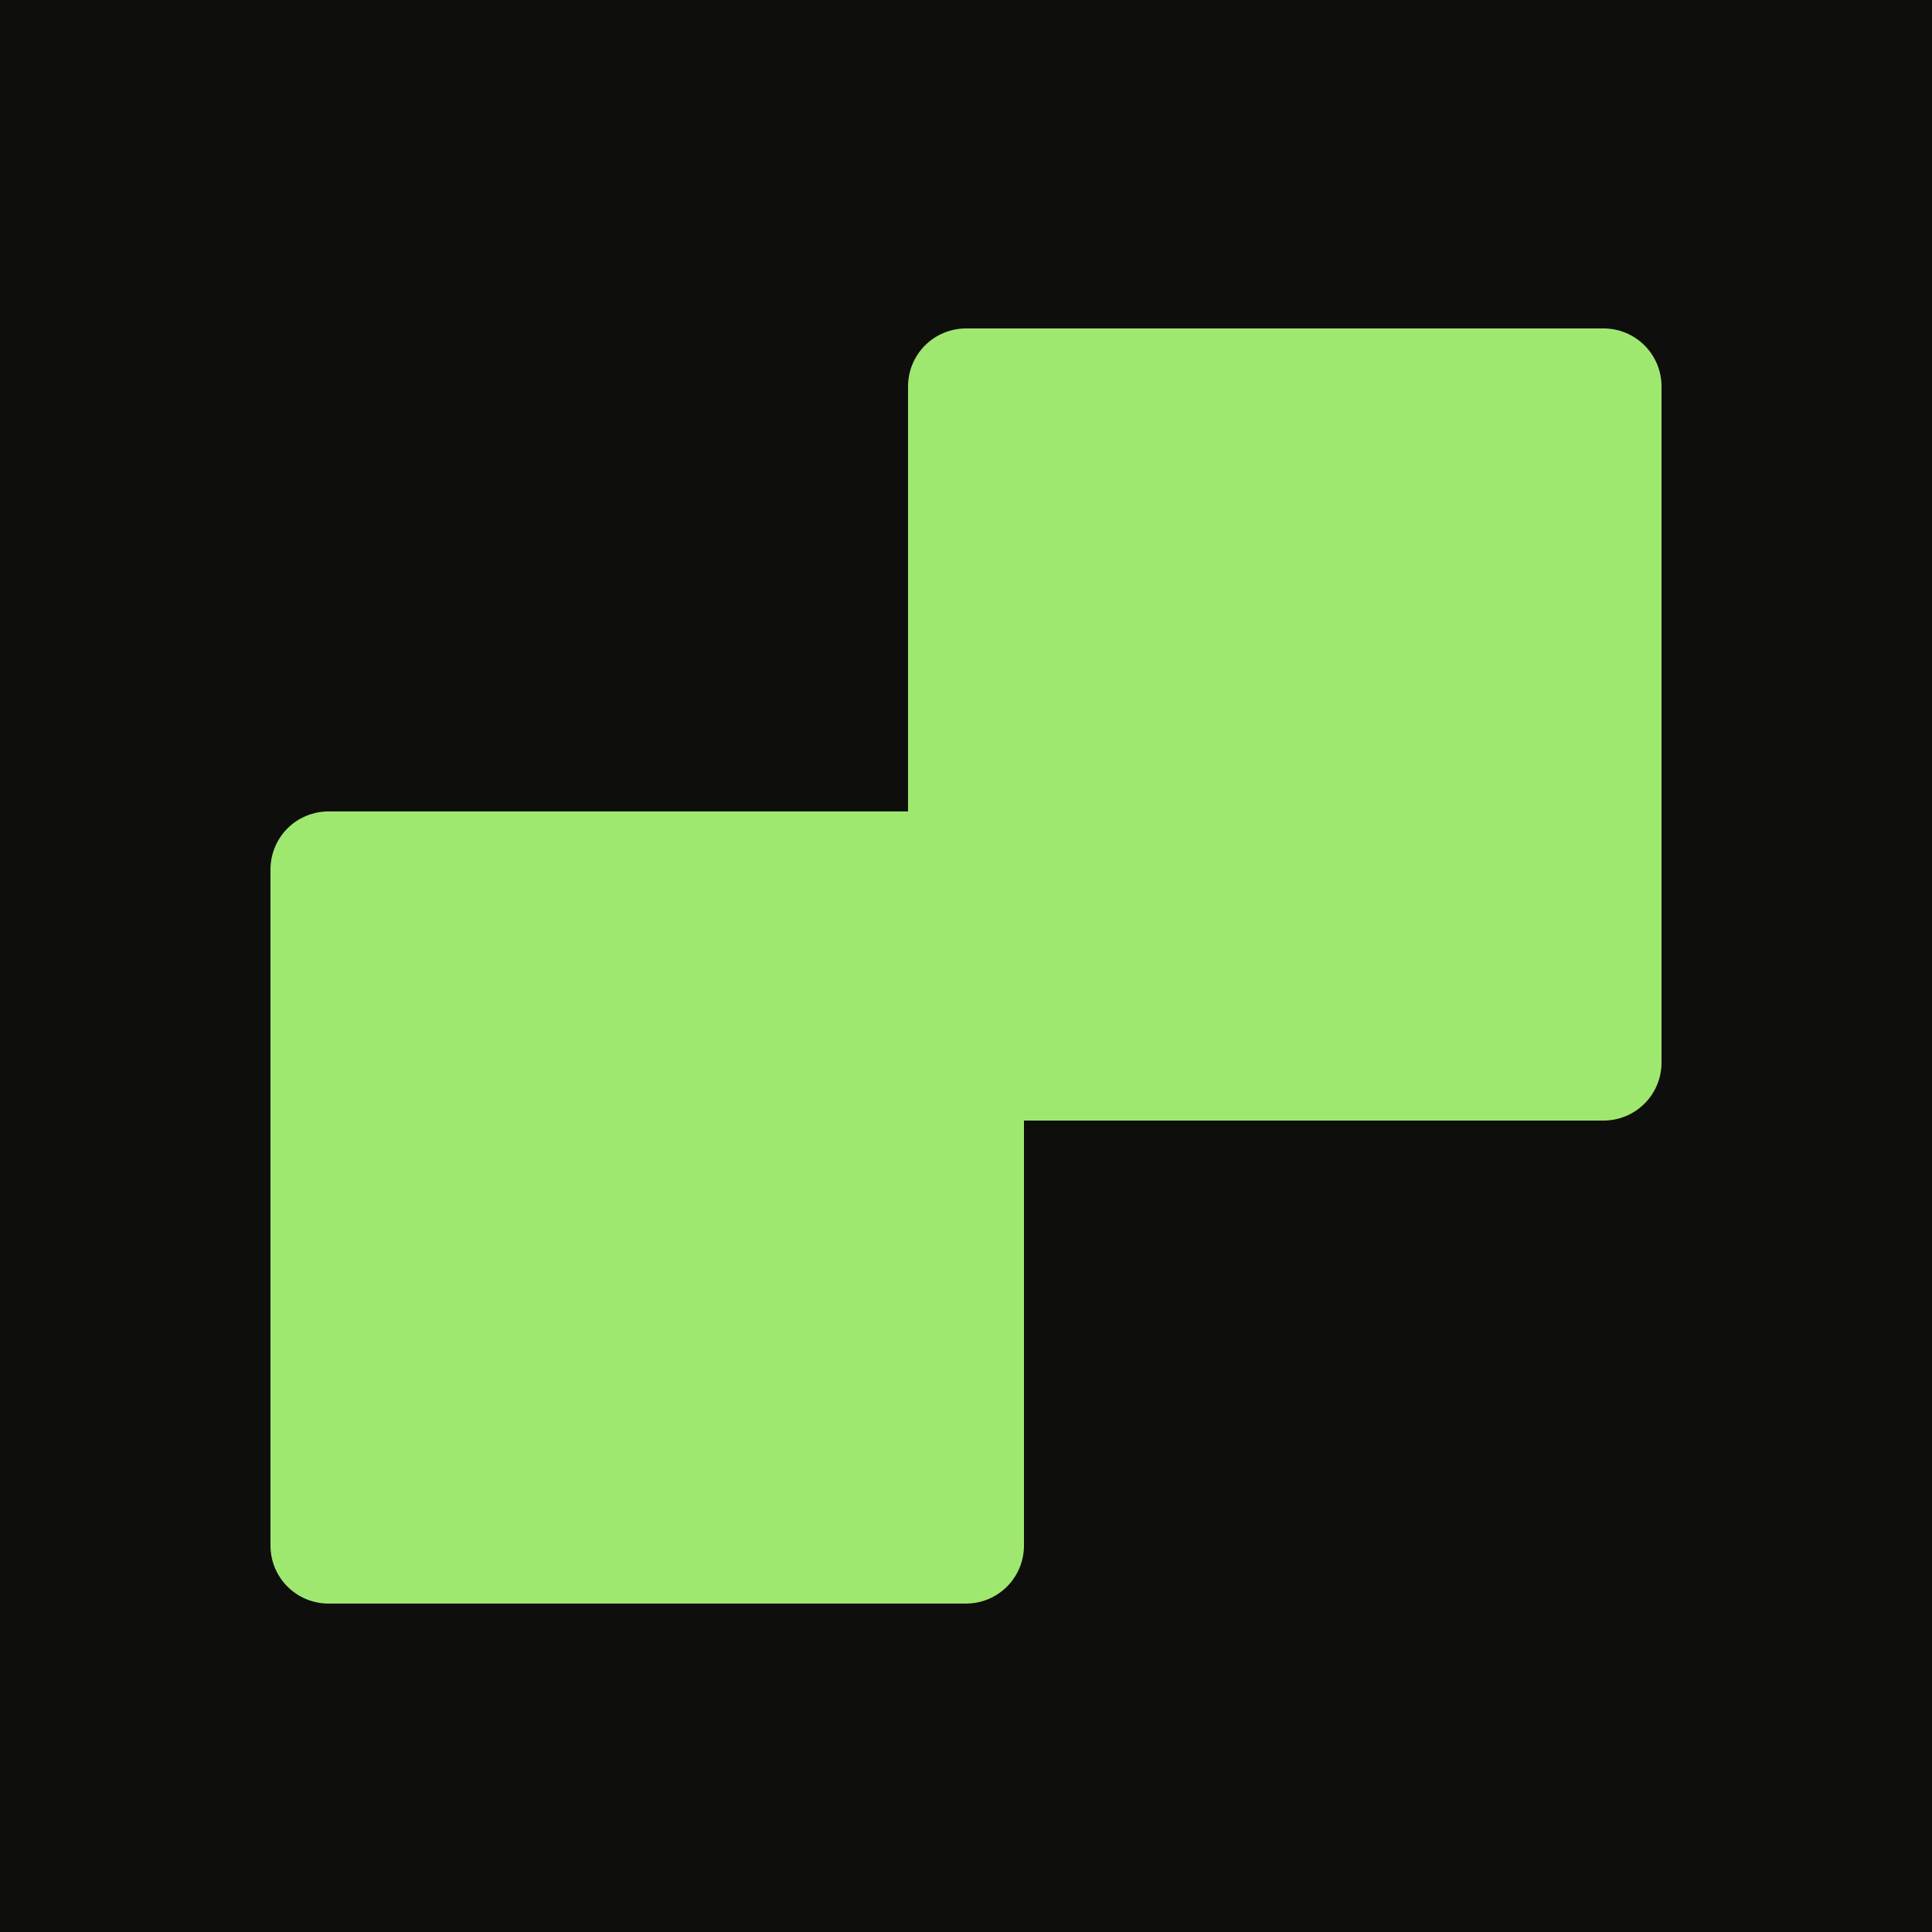
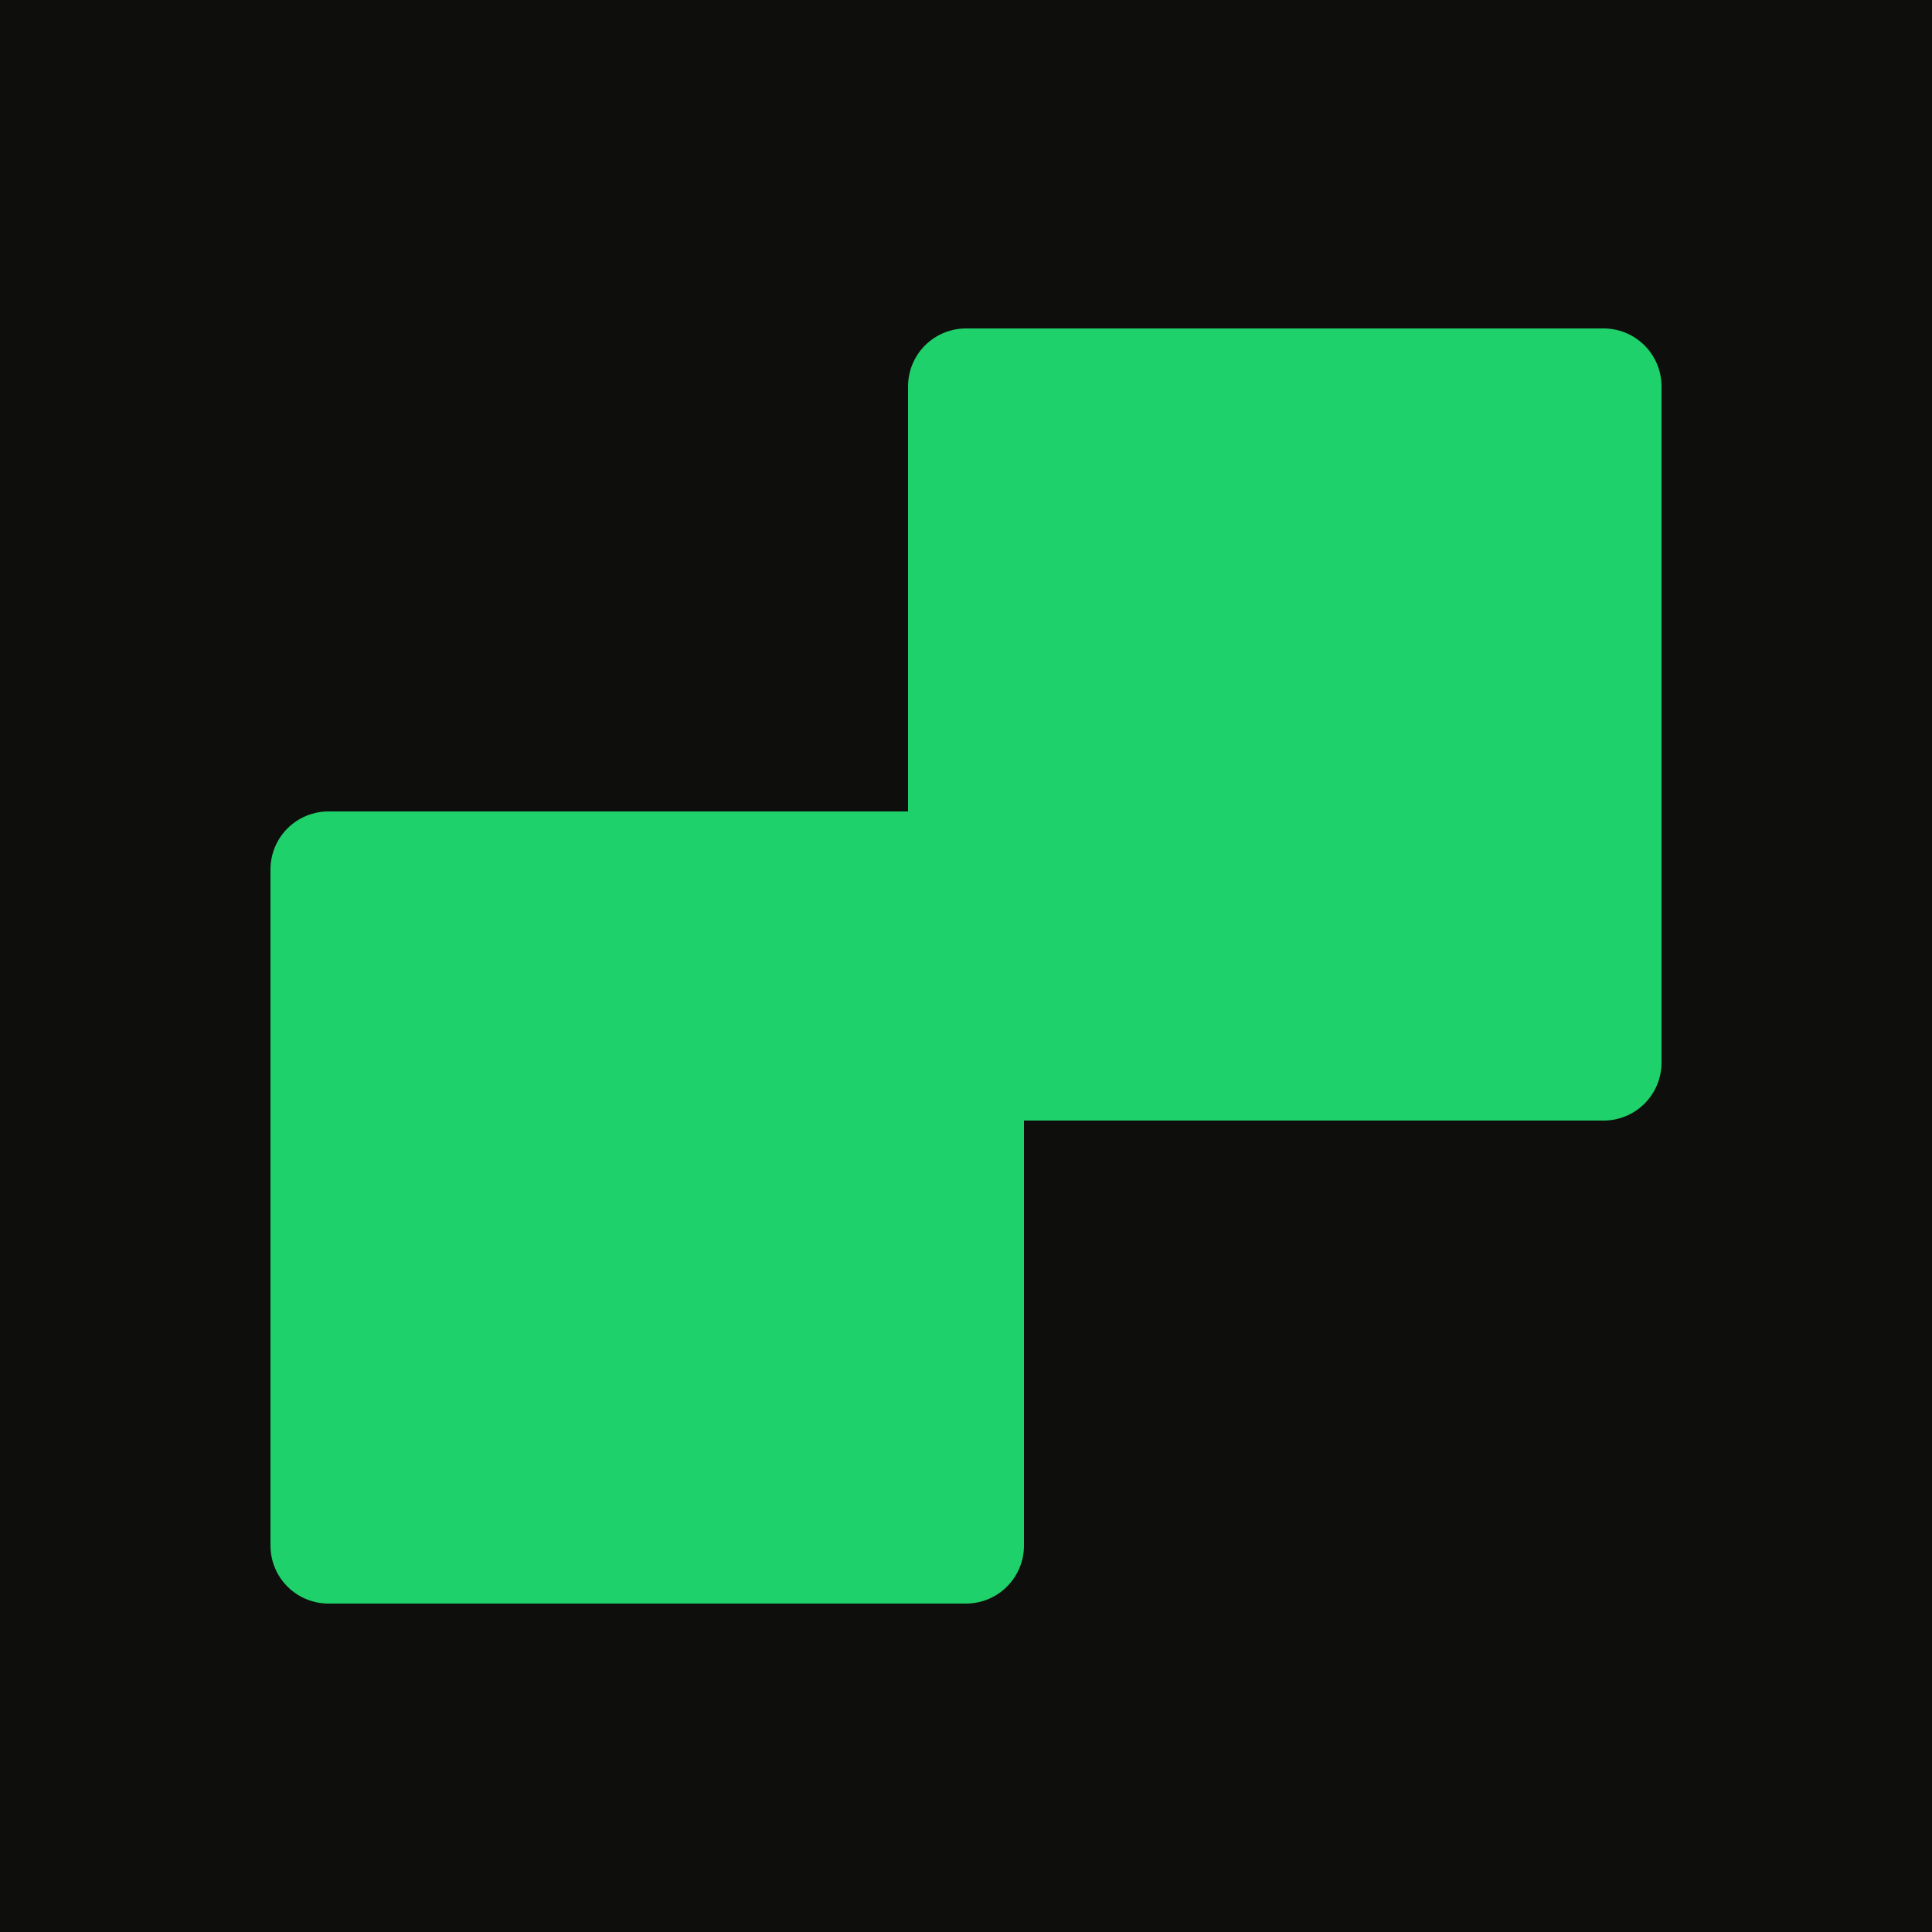
<svg xmlns="http://www.w3.org/2000/svg" width="400" height="400" viewBox="0 0 400 400">
  <g transform="translate(0,0) scale(1)">
    <rect width="400" height="400" fill="#0e0f0c" />
-     <path d="M68 180 H200 V80 H332 V220 H200 V320 H68 Z" fill="#9fe870" stroke="#9fe870" stroke-width="24" stroke-linejoin="round" />
+     <path d="M68 180 H200 V80 H332 V220 H200 V320 H68 Z" fill="#1fd16b" stroke="#1fd16b" stroke-width="24" stroke-linejoin="round" />
  </g>
</svg>
